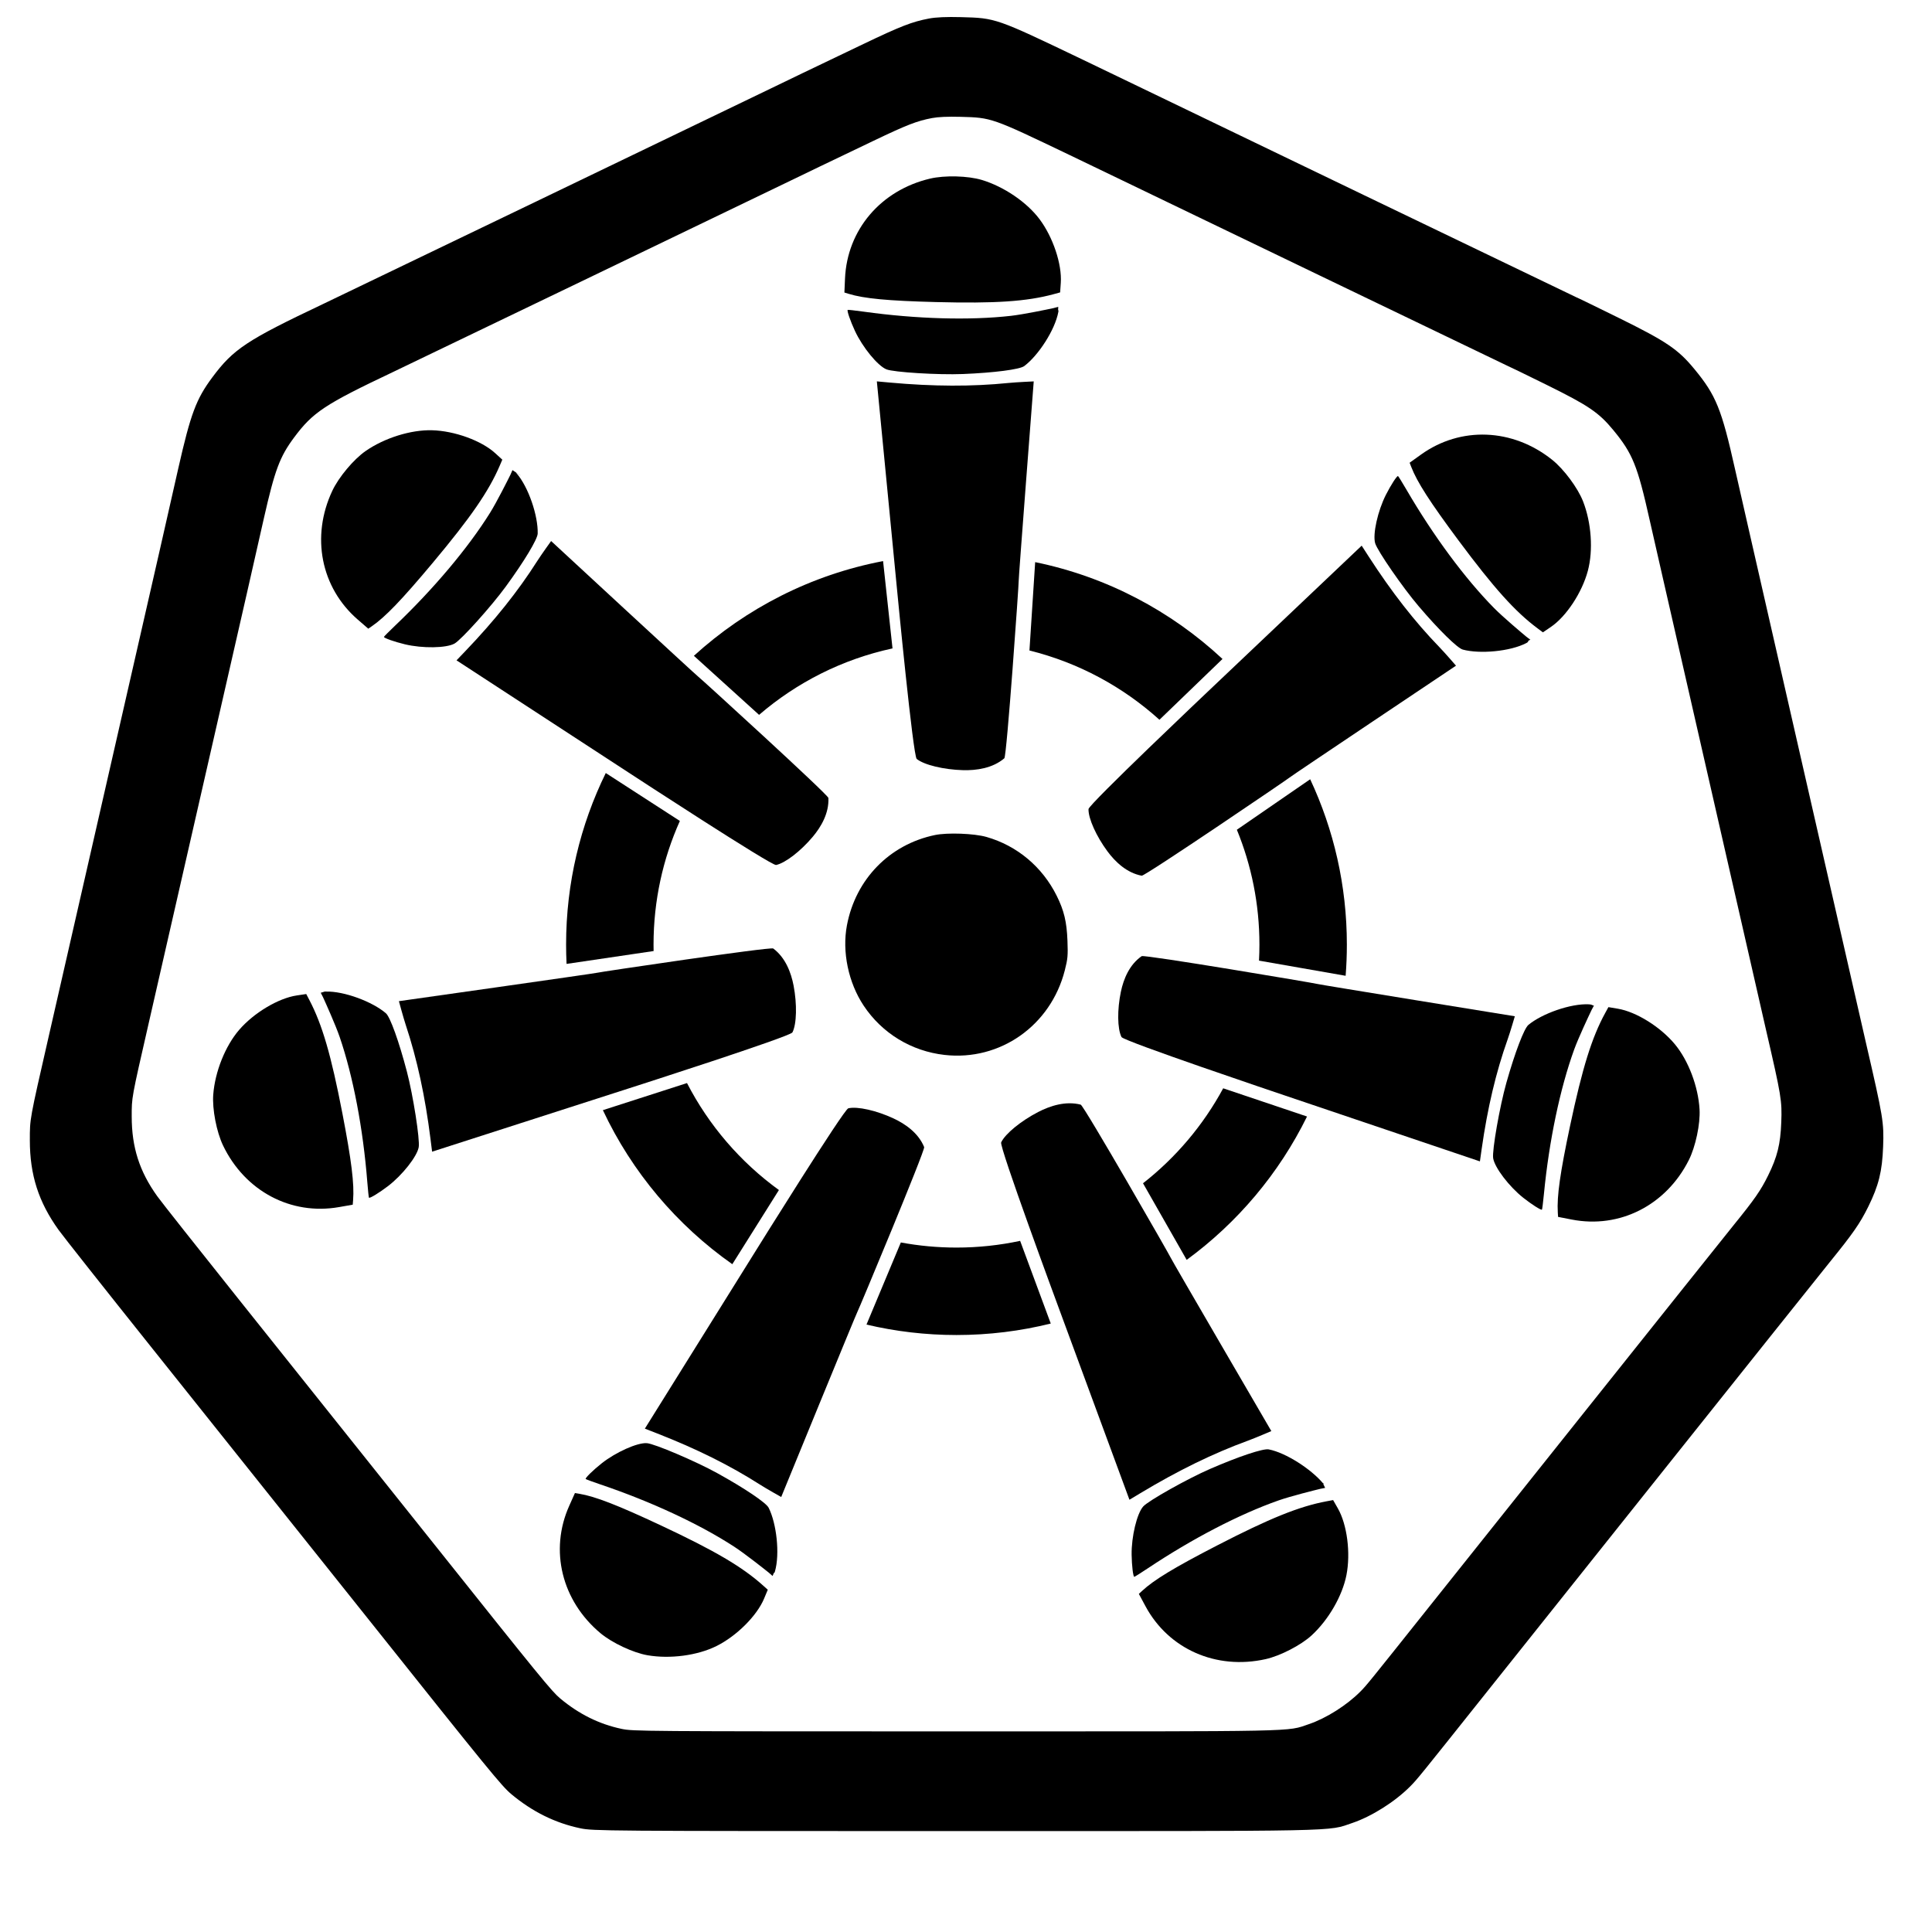
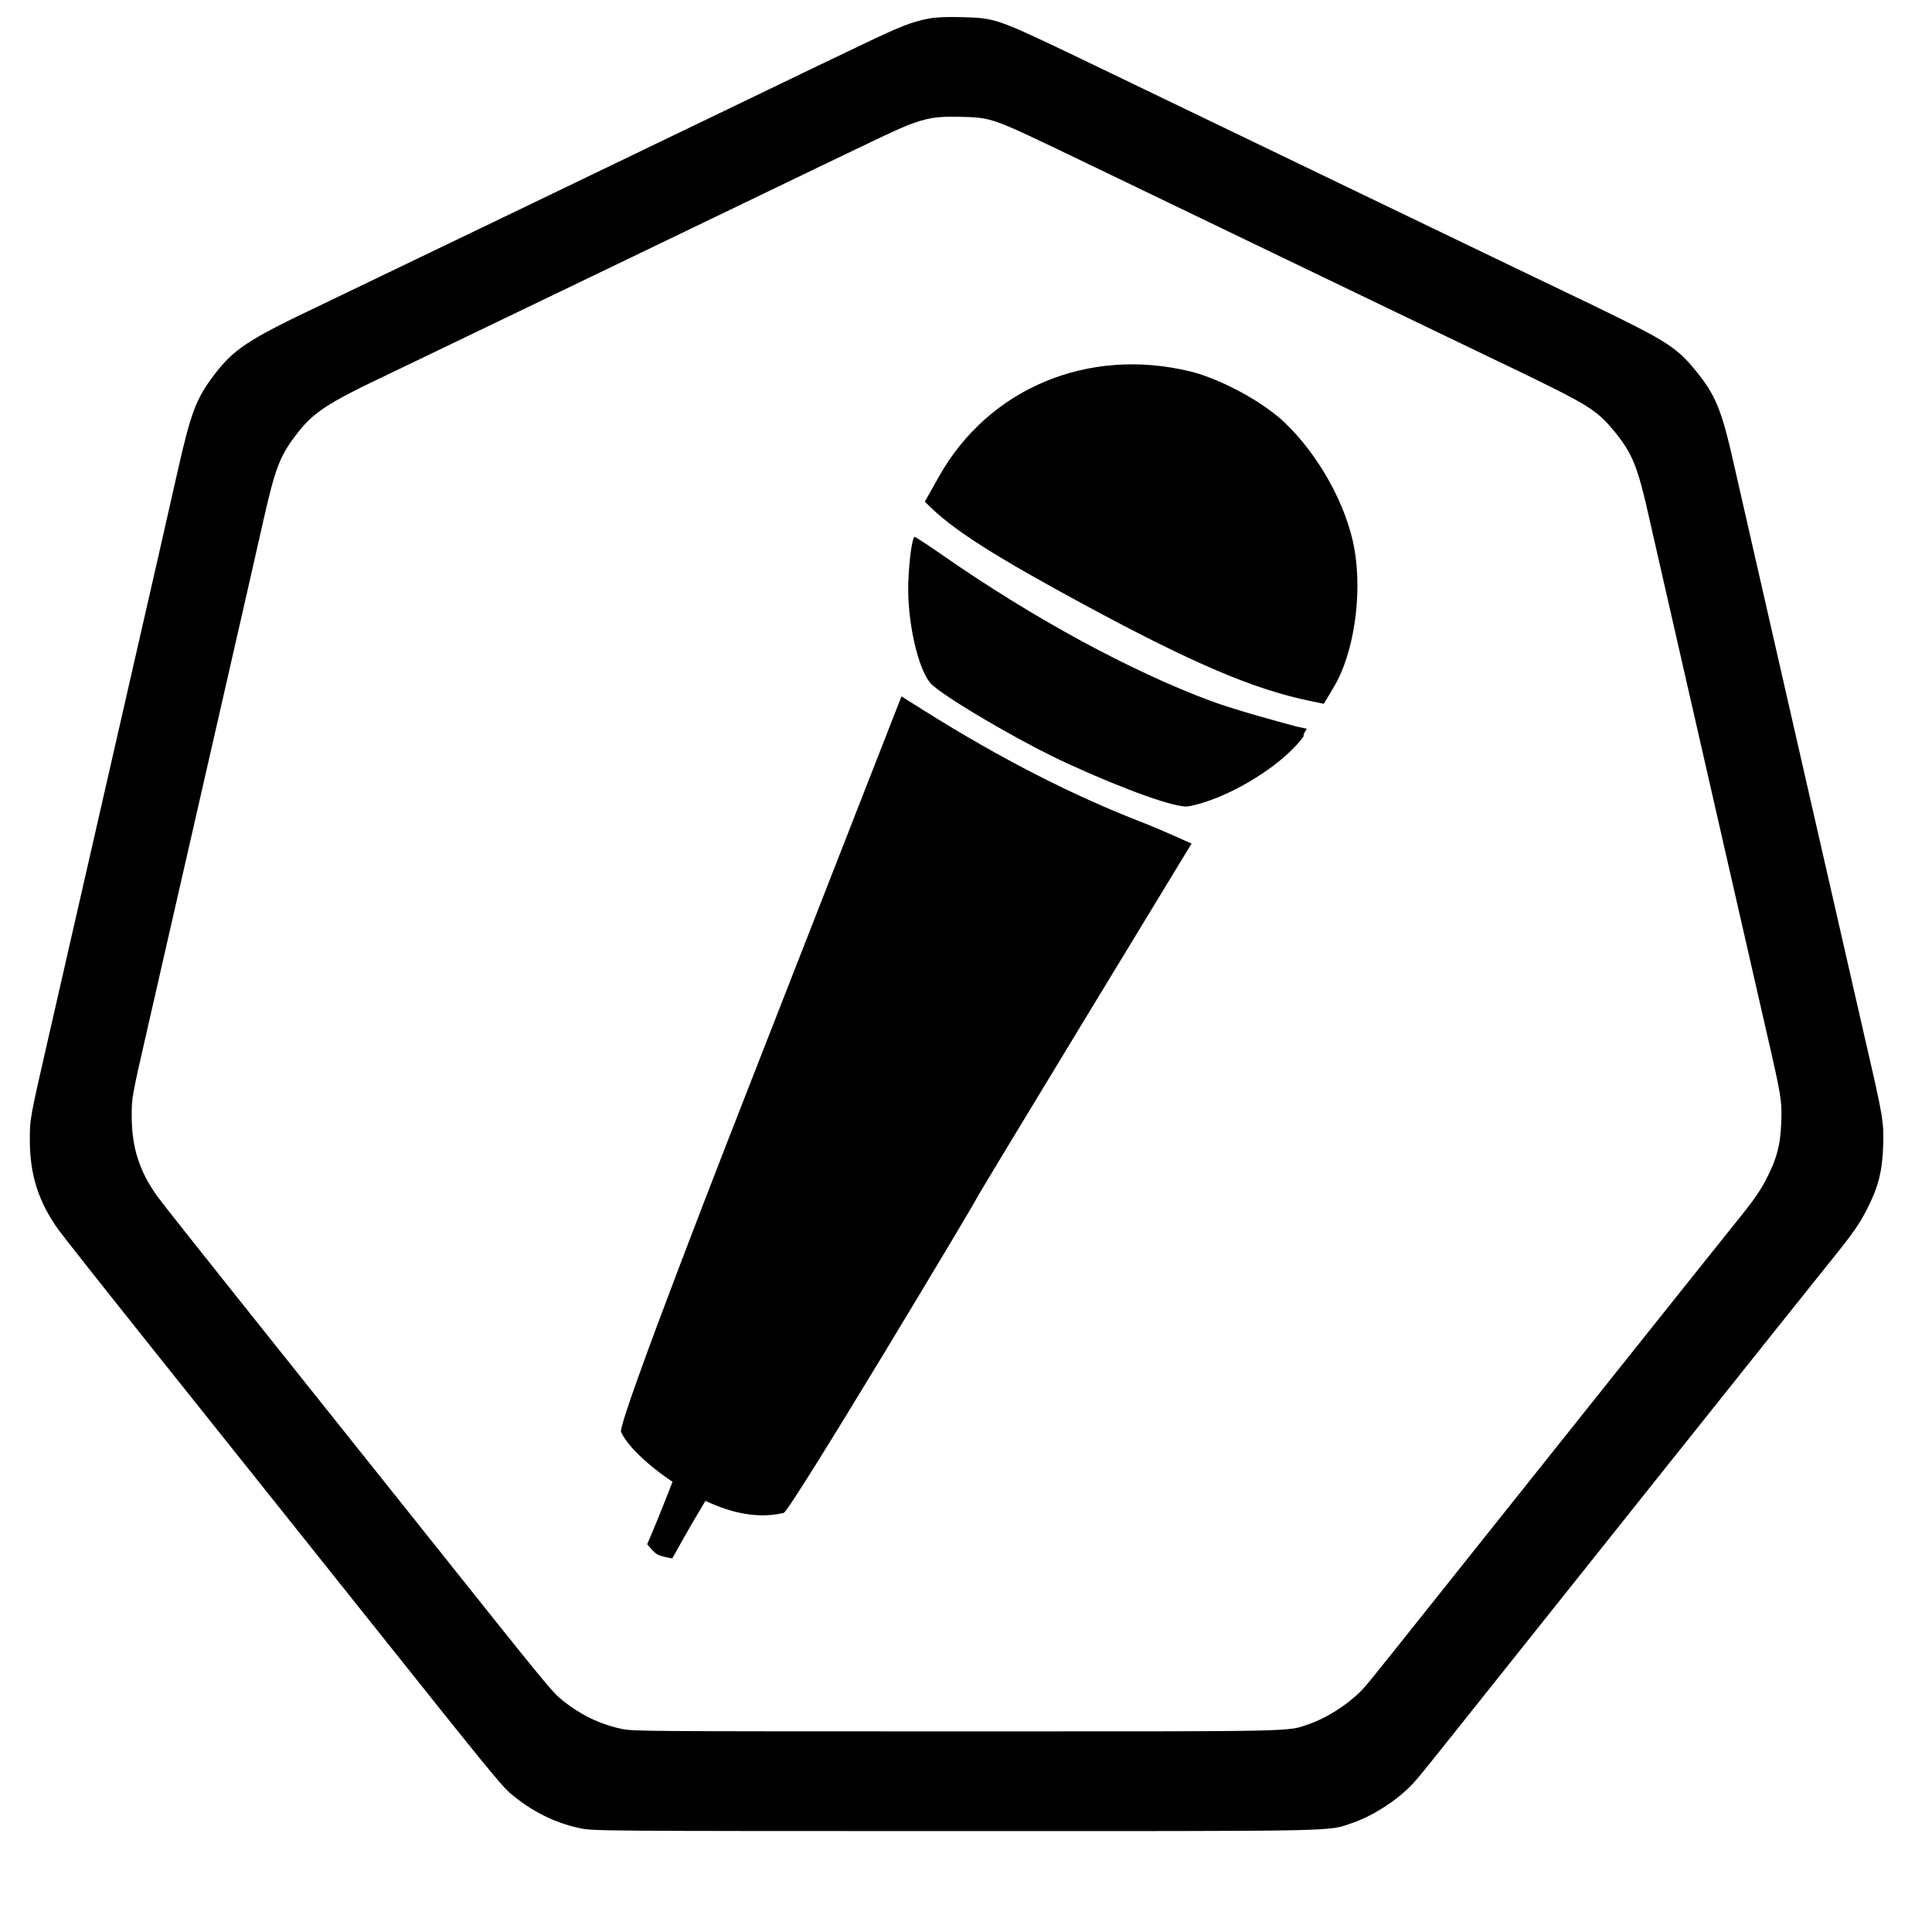
<svg xmlns="http://www.w3.org/2000/svg" width="1500px" height="1500px" viewBox="0 0 1500 1500" version="1.1" xml:space="preserve" style="fill-rule:evenodd;clip-rule:evenodd;stroke-linejoin:round;stroke-miterlimit:2;">
-   <g transform="matrix(1.1235,0,0,1.1235,-93.673,-97.2996)">
-     <path d="M725.334,99.417C730.141,98.502 737.438,98.182 747.5,98.446C771.603,99.078 771.521,99.049 831.5,127.775C845.25,134.36 864.15,143.459 873.5,147.995C882.85,152.531 1172.37,292 1172.61,292C1172.86,292 1186.21,298.487 1202.28,306.416C1235,322.559 1243,327.974 1254.22,341.568C1269.26,359.791 1273.07,369.193 1282.43,411.059C1284.33,419.552 1288.83,439.325 1292.42,455C1296.03,470.675 1367.94,786.05 1372.9,807.5C1384.76,858.779 1385.34,862.271 1384.71,879C1384.08,896.066 1381.64,905.925 1374.44,920.5C1368.78,931.978 1363.92,938.973 1347.92,958.692C1337.48,971.559 1127.33,1235.15 1111.12,1255.5C1063.74,1314.98 1062.72,1316.24 1057.9,1321.1C1047.4,1331.67 1031.38,1341.8 1017.95,1346.36C1000.39,1352.32 1015.73,1352 743.119,1351.98C500.59,1351.97 493.241,1351.91 484.381,1350.04C466.963,1346.37 451.267,1338.6 436.736,1326.47C430.088,1320.92 421.486,1310.39 337.509,1205C305.904,1165.34 263.668,1112.41 187.474,1017C155.631,977.125 127.004,940.916 123.858,936.535C110.013,917.252 104,898.497 104,874.596C104,859.555 103.742,860.976 116.991,803C122.008,781.045 192.86,470.806 193.524,467.876C197.684,449.519 203.588,423.475 206.643,410C215.113,372.647 218.953,362.373 230.002,347.5C244.632,327.809 253.786,321.742 306.78,296.614C316.526,291.992 583.529,163.488 615.5,148.007C632.938,139.562 637.818,137.219 680,117.032C705.785,104.692 713.622,101.646 725.334,99.417ZM727.434,168.201C717.01,170.185 710.034,172.897 687.083,183.88C649.538,201.848 645.194,203.934 629.673,211.45C601.217,225.23 363.563,339.608 354.888,343.722C307.72,366.088 299.572,371.488 286.55,389.015C276.715,402.253 273.298,411.397 265.759,444.645C263.039,456.638 257.784,479.82 254.082,496.159C253.491,498.767 190.427,774.904 185.961,794.445C174.169,846.048 174.398,844.784 174.398,858.171C174.398,879.445 179.75,896.138 192.073,913.302C194.874,917.201 220.354,949.43 248.697,984.922C316.515,1069.85 354.109,1116.95 382.24,1152.26C456.986,1246.06 464.642,1255.44 470.559,1260.38C483.493,1271.17 497.464,1278.08 512.967,1281.36C520.853,1283.02 527.394,1283.07 743.264,1283.08C985.907,1283.1 972.26,1283.38 987.882,1278.08C999.84,1274.02 1014.1,1265 1023.44,1255.59C1027.73,1251.27 1028.64,1250.15 1070.81,1197.21C1085.24,1179.09 1272.29,944.476 1281.58,933.023C1295.82,915.472 1300.15,909.246 1305.19,899.029C1311.6,886.057 1313.77,877.281 1314.33,862.091C1314.89,847.201 1314.38,844.093 1303.82,798.451C1299.41,779.358 1235.39,498.65 1232.19,484.698C1228.99,470.746 1224.98,453.147 1223.29,445.587C1214.96,408.323 1211.57,399.955 1198.18,383.735C1188.2,371.635 1181.08,366.815 1151.95,352.447C1137.65,345.389 1125.77,339.615 1125.55,339.615C1125.33,339.615 867.636,215.477 859.313,211.44C850.991,207.402 834.169,199.303 821.93,193.442C768.544,167.874 768.617,167.9 747.164,167.337C738.208,167.102 731.713,167.387 727.434,168.201Z" />
-   </g>
-   <g transform="matrix(1,0,0,1,2.44628,-44.3305)">
-     <g id="Layer1" transform="matrix(1.29451,0,0,1.25669,-307.249,-240.83)">
-       <g transform="matrix(0.772493,0,0,0.79574,235.458,226.913)">
-         <path d="M900.195,558.826C871.923,533.28 837.424,514.499 799.263,505.046L803.7,436.441C859.206,447.82 909.202,474.394 949.144,511.619L900.195,558.826Z" />
+   <g>
+     <g>
+       <path d="M721.238,14.395C726.638,13.367 734.836,13.008 746.141,13.304C773.221,14.014 773.128,13.982 840.515,46.255C855.963,53.653 877.197,63.876 887.702,68.972C898.206,74.069 1223.48,230.762 1223.76,230.762C1224.03,230.762 1239.03,238.05 1257.09,246.958C1293.85,265.094 1302.84,271.178 1315.44,286.451C1332.33,306.925 1336.62,317.488 1347.13,364.524C1349.27,374.066 1354.32,396.281 1358.36,413.892C1362.41,431.502 1443.21,785.825 1448.78,809.924C1462.1,867.536 1462.75,871.459 1462.05,890.254C1461.33,909.428 1458.59,920.504 1450.51,936.879C1444.14,949.775 1438.68,957.634 1420.71,979.788C1408.98,994.244 1172.88,1290.39 1154.67,1313.25C1101.44,1380.07 1100.29,1381.49 1094.87,1386.95C1083.08,1398.83 1065.08,1410.2 1049.99,1415.33C1030.27,1422.02 1047.49,1421.67 741.219,1421.65C468.738,1421.63 460.482,1421.57 450.528,1419.47C430.959,1415.34 413.324,1406.62 396.999,1392.99C389.53,1386.75 379.865,1374.92 285.517,1256.51C250.009,1211.95 202.557,1152.49 116.953,1045.3C81.178,1000.5 49.016,959.817 45.481,954.895C29.926,933.23 23.171,912.159 23.171,885.306C23.171,868.408 22.881,870.004 37.766,804.868C43.403,780.202 123.005,431.649 123.751,428.358C128.424,407.734 135.058,378.473 138.49,363.334C148.006,321.368 152.32,309.825 164.734,293.116C181.17,270.993 191.455,264.177 250.993,235.945C261.943,230.753 561.92,86.379 597.839,68.986C617.431,59.498 622.914,56.866 670.305,34.186C699.274,20.322 708.079,16.899 721.238,14.395ZM723.597,91.674C711.885,93.903 704.048,96.949 678.263,109.289C636.081,129.476 631.201,131.819 613.763,140.264C581.792,155.745 314.789,284.249 305.043,288.871C252.049,313.999 242.895,320.066 228.265,339.757C217.216,354.63 213.376,364.904 204.906,402.257C201.851,415.732 195.947,441.776 191.787,460.133C191.123,463.063 120.271,773.302 115.254,795.257C102.005,853.233 102.263,851.812 102.263,866.853C102.263,890.754 108.276,909.509 122.121,928.792C125.267,933.173 153.894,969.382 185.737,1009.26C261.931,1104.67 304.167,1157.59 335.772,1197.26C419.749,1302.65 428.351,1313.18 434.999,1318.73C449.53,1330.86 465.226,1338.62 482.644,1342.3C491.504,1344.17 498.853,1344.23 741.382,1344.24C1013.99,1344.26 998.658,1344.57 1016.21,1338.61C1029.64,1334.05 1045.66,1323.92 1056.16,1313.35C1060.98,1308.5 1062.01,1307.24 1109.38,1247.76C1125.59,1227.41 1335.74,963.816 1346.18,950.949C1362.18,931.23 1367.04,924.235 1372.7,912.757C1379.9,898.182 1382.34,888.323 1382.98,871.257C1383.6,854.528 1383.02,851.036 1371.17,799.757C1366.21,778.307 1294.29,462.932 1290.69,447.257C1287.09,431.582 1282.59,411.809 1280.69,403.316C1271.34,361.45 1267.52,352.048 1252.48,333.825C1241.27,320.231 1233.26,314.816 1200.55,298.673C1184.48,290.744 1171.12,284.257 1170.88,284.257C1170.63,284.257 881.113,144.788 871.763,140.252C862.413,135.716 843.513,126.617 829.763,120.032C769.784,91.306 769.866,91.335 745.763,90.703C735.701,90.439 728.404,90.759 723.597,91.674Z" />
+     </g>
+     <g transform="matrix(1.84909,0.937931,-0.937931,1.84909,-305.54,-628.783)">
+       <g transform="matrix(1.09399,0.0273295,-0.0273295,1.09399,-42.9875,-183.149)">
+         <path d="M712.236,265.013C677.523,274.109 654.306,302.814 653.68,337.413L653.5,347.325L656.5,348.164C667.592,351.267 684.424,352.435 718.5,352.467C760.618,352.507 783.065,350.437 802,344.767L806.5,343.419L806.798,336.617C807.377,323.383 800.444,304.264 790.528,291.751C781.184,279.96 764.722,269.372 749.02,265.056C739.094,262.328 722.559,262.308 712.236,265.013M802.036,354.678C798.051,355.646 780.91,359.675 772,360.911C742.877,364.951 705.027,364.822 667.5,360.555C661.45,359.868 656.343,359.431 656.15,359.585C655.495,360.111 658.241,367.483 661.655,374.365C667.362,385.87 678.398,398.68 684.65,401.057C689.788,403.01 721.538,404.167 738.913,403.034C761.037,401.592 779.193,398.78 782.332,396.311C792.123,388.609 803.489,370.212 805.567,357.38C805.974,354.865 805.138,358.054 805.429,353.695" />
      </g>
-       <g transform="matrix(0.772493,0,0,0.79574,235.458,226.913)">
-         <path d="M977.49,745.827C977.705,741.708 977.814,737.562 977.814,733.39C977.814,701.833 971.587,671.72 960.296,644.212L1017.22,605.014C1035.49,644.005 1045.7,687.514 1045.7,733.39C1045.7,741.54 1045.38,749.616 1044.75,757.605L977.49,745.827Z" />
-       </g>
-       <g transform="matrix(0.772493,0,0,0.79574,235.458,226.913)">
-         <path d="M699.413,964.648C713.417,967.252 727.856,968.613 742.61,968.613C759.562,968.613 776.098,966.816 792.036,963.401L815.809,1027.59C792.364,1033.42 767.845,1036.51 742.61,1036.51C718.565,1036.51 695.172,1033.7 672.738,1028.4L699.413,964.648Z" />
-       </g>
-       <g transform="matrix(0.772493,0,0,0.79574,235.458,226.913)">
-         <path d="M527.853,637.384C514.714,666.706 507.405,699.201 507.405,733.39C507.405,735.06 507.422,736.726 507.457,738.388L439.88,748.376C439.638,743.411 439.515,738.414 439.515,733.39C439.515,685.61 450.593,640.398 470.317,600.184L527.853,637.384Z" />
-       </g>
-       <g transform="matrix(0.772493,0,0,0.79574,235.458,226.913)">
-         <path d="M538.735,509.169C579.22,472.325 629.707,446.287 685.62,435.63L692.945,503.429C653.95,511.825 618.535,529.902 589.344,555.017L538.735,509.169Z" />
-       </g>
-       <g transform="matrix(0.772493,0,0,0.79574,235.458,226.913)">
-         <path d="M533.387,840.894C550.375,873.867 574.929,902.315 604.747,923.939L568.571,981.523C525.499,951.237 490.653,910.024 468.077,861.926L533.387,840.894Z" />
-       </g>
-       <g transform="matrix(0.772493,0,0,0.79574,235.458,226.913)">
-         <path d="M887.434,918.692C912.923,898.733 934.196,873.632 949.688,844.957L1014.77,866.861C993.016,911.105 960.789,949.287 921.332,978.162L887.434,918.692Z" />
-       </g>
-     </g>
-     <g transform="matrix(1,0,0,1,-5.3409,1.19498)">
-       <path d="M728.704,691.472C693.471,698.827 667.209,725.781 660.452,761.525C656.57,782.064 661.566,806.049 673.452,823.927C687.728,845.401 710.437,859.238 736.215,862.17C779.317,867.071 818.666,839.401 829.606,796.5C831.885,787.562 832.104,785.12 831.669,773.5C831.118,758.807 829.002,749.998 823.262,738.5C812.06,716.066 792.556,699.747 768.821,692.95C759.22,690.201 738.459,689.436 728.704,691.472" />
-     </g>
-   </g>
-   <g transform="matrix(1,0,0,1,-6.84739,12.438)">
-     <g transform="matrix(1.09433,0,0,1.09433,-61.6806,-117.917)">
-       <g transform="matrix(1.15499,0.0288533,-0.0249736,0.999688,-95.8962,-62.4313)">
+       <g transform="matrix(1.26395,0.0315752,-0.0273295,1.09399,-166.623,-186.237)">
        <path d="M765.5,408.569C743.234,411.824 719.454,412.411 692.612,410.368L684.724,409.767C684.724,409.767 698.218,537.094 700.042,554.5C700.619,560 712.691,674.81 714.991,676.85C719.664,680.996 731.821,683.941 743.5,683.986C751.905,684.018 761.731,682.095 768.766,674.83C770.24,673.307 775.07,549.395 774.852,549.041C774.633,548.687 781.032,407 781.032,407C781.032,407 770.45,407.845 765.5,408.569" />
      </g>
-       <g transform="matrix(0.718886,-0.860476,0.767421,0.641143,-420.191,891.348)">
-         <path d="M765.5,408.569C743.234,411.824 719.454,412.411 692.612,410.368L684.724,409.767C684.724,409.767 698.218,537.094 700.042,554.5C700.619,560 712.691,674.81 714.991,676.85C719.664,680.996 731.821,683.941 743.5,683.986C751.905,684.018 761.731,682.095 768.766,674.83C770.24,673.307 775.07,549.395 774.852,549.041C774.633,548.687 781.032,407 781.032,407C781.032,407 770.45,407.845 765.5,408.569" />
-       </g>
-       <g transform="matrix(-0.216282,-1.11421,0.981676,-0.190556,115.019,1754.48)">
-         <path d="M765.5,408.569C743.234,411.824 719.454,412.411 692.612,410.368L684.724,409.767C684.724,409.767 698.218,537.094 700.042,554.5C700.619,560 712.691,674.81 714.991,676.85C719.664,680.996 731.821,683.941 743.5,683.986C751.905,684.018 761.731,682.095 768.766,674.83C770.24,673.307 775.07,549.395 774.852,549.041C774.633,548.687 781.032,407 781.032,407C781.032,407 770.45,407.845 765.5,408.569" />
-       </g>
-       <g transform="matrix(0.229122,-1.07498,-0.978031,-0.208459,1356.46,1741.84)">
-         <path d="M765.5,408.569C743.234,411.824 719.454,412.411 692.612,410.368L684.724,409.767C684.724,409.767 698.218,537.094 700.042,554.5C700.619,560 712.691,674.81 714.991,676.85C719.664,680.996 731.821,683.941 743.5,683.986C751.905,684.018 761.731,682.095 768.766,674.83C770.24,673.307 775.07,549.395 774.852,549.041C774.633,548.687 781.032,407 781.032,407C781.032,407 770.45,407.845 765.5,408.569" />
-       </g>
-       <g transform="matrix(1.03209,-0.531346,-0.457727,-0.889093,344.795,1888.56)">
-         <path d="M765.5,408.569C743.234,411.824 719.454,412.411 692.612,410.368L684.724,409.767C684.724,409.767 698.218,537.094 700.042,554.5C700.619,560 712.691,674.81 714.991,676.85C719.664,680.996 731.821,683.941 743.5,683.986C751.905,684.018 761.731,682.095 768.766,674.83C770.24,673.307 775.07,549.395 774.852,549.041C774.633,548.687 781.032,407 781.032,407C781.032,407 770.45,407.845 765.5,408.569" />
-       </g>
-       <g transform="matrix(1.01666,0.477682,0.425253,-0.905075,-350.255,1153.76)">
-         <path d="M765.5,408.569C743.234,411.824 719.454,412.411 692.612,410.368L684.724,409.767C684.724,409.767 698.218,537.094 700.042,554.5C700.619,560 712.691,674.81 714.991,676.85C719.664,680.996 731.821,683.941 743.5,683.986C751.905,684.018 761.731,682.095 768.766,674.83C770.24,673.307 775.07,549.395 774.852,549.041C774.633,548.687 781.032,407 781.032,407C781.032,407 770.45,407.845 765.5,408.569" />
-       </g>
-       <g transform="matrix(0.671807,0.901263,-0.801764,0.59764,897.227,-378.487)">
-         <path d="M765.5,408.569C743.234,411.824 719.454,412.411 692.612,410.368L684.724,409.767C684.724,409.767 698.218,537.094 700.042,554.5C700.619,560 712.691,674.81 714.991,676.85C719.664,680.996 731.821,683.941 743.5,683.986C751.905,684.018 761.731,682.095 768.766,674.83C770.24,673.307 775.07,549.395 774.852,549.041C774.633,548.687 781.032,407 781.032,407C781.032,407 770.45,407.845 765.5,408.569" />
-       </g>
-     </g>
-     <g transform="matrix(1.09433,0,0,1.09433,-61.6806,-117.917)">
-       <g transform="matrix(0.999688,0.0249736,-0.0249736,0.999688,17.0817,-59.6089)">
-         <path d="M712.236,265.013C677.523,274.109 654.306,302.814 653.68,337.413L653.5,347.325L656.5,348.164C667.592,351.267 684.424,352.435 718.5,352.467C760.618,352.507 783.065,350.437 802,344.767L806.5,343.419L806.798,336.617C807.377,323.383 800.444,304.264 790.528,291.751C781.184,279.96 764.722,269.372 749.02,265.056C739.094,262.328 722.559,262.308 712.236,265.013M802.036,354.678C798.051,355.646 780.91,359.675 772,360.911C742.877,364.951 705.027,364.822 667.5,360.555C661.45,359.868 656.343,359.431 656.15,359.585C655.495,360.111 658.241,367.483 661.655,374.365C667.362,385.87 678.398,398.68 684.65,401.057C689.788,403.01 721.538,404.167 738.913,403.034C761.037,401.592 779.193,398.78 782.332,396.311C792.123,388.609 803.489,370.212 805.567,357.38C805.974,354.865 805.138,358.054 805.429,353.695" />
-       </g>
-       <g transform="matrix(0.641143,-0.767421,0.767421,0.641143,-361.629,821.251)">
-         <path d="M712.236,265.013C677.523,274.109 654.306,302.814 653.68,337.413L653.5,347.325L656.5,348.164C667.592,351.267 684.424,352.435 718.5,352.467C760.618,352.507 783.065,350.437 802,344.767L806.5,343.419L806.798,336.617C807.377,323.383 800.444,304.264 790.528,291.751C781.184,279.96 764.722,269.372 749.02,265.056C739.094,262.328 722.559,262.308 712.236,265.013M802.036,354.678C798.051,355.646 780.91,359.675 772,360.911C742.877,364.951 705.027,364.822 667.5,360.555C661.45,359.868 656.343,359.431 656.15,359.585C655.495,360.111 658.241,367.483 661.655,374.365C667.362,385.87 678.398,398.68 684.65,401.057C689.788,403.01 721.538,404.167 738.913,403.034C761.037,401.592 779.193,398.78 782.332,396.311C792.123,388.609 803.489,370.212 805.567,357.38C805.974,354.865 806.822,368.533 805.429,353.695" />
-       </g>
-       <g transform="matrix(-0.190556,-0.981676,0.981676,-0.190556,96.4441,1658.79)">
-         <path d="M712.236,265.013C677.523,274.109 654.306,302.814 653.68,337.413L653.5,347.325L656.5,348.164C667.592,351.267 684.424,352.435 718.5,352.467C760.618,352.507 783.065,350.437 802,344.767L806.5,343.419L806.798,336.617C807.377,323.383 800.444,304.264 790.528,291.751C781.184,279.96 764.722,269.372 749.02,265.056C739.094,262.328 722.559,262.308 712.236,265.013M802.036,354.678C798.051,355.646 780.91,359.675 772,360.911C742.877,364.951 705.027,364.822 667.5,360.555C661.45,359.868 656.343,359.431 656.15,359.585C655.495,360.111 658.241,367.483 661.655,374.365C667.362,385.87 678.398,398.68 684.65,401.057C689.788,403.01 721.538,404.167 738.913,403.034C761.037,401.592 779.193,398.78 782.332,396.311C792.123,388.609 803.489,370.212 805.567,357.38C805.974,354.865 805.788,359.087 805.429,353.695" />
-       </g>
-       <g transform="matrix(0.208459,-0.978031,-0.978031,-0.208459,1371.5,1671.29)">
-         <path d="M712.236,265.013C677.523,274.109 654.306,302.814 653.68,337.413L653.5,347.325L656.5,348.164C667.592,351.267 684.424,352.435 718.5,352.467C760.618,352.507 783.065,350.437 802,344.767L806.5,343.419L806.798,336.617C807.377,323.383 800.444,304.264 790.528,291.751C781.184,279.96 764.722,269.372 749.02,265.056C739.094,262.328 722.559,262.308 712.236,265.013M802.036,354.678C798.051,355.646 780.91,359.675 772,360.911C742.877,364.951 705.027,364.822 667.5,360.555C661.45,359.868 656.343,359.431 656.15,359.585C655.495,360.111 658.241,367.483 661.655,374.365C667.362,385.87 678.398,398.68 684.65,401.057C689.788,403.01 721.538,404.167 738.913,403.034C761.037,401.592 779.193,398.78 782.332,396.311C792.123,388.609 803.489,370.212 805.567,357.38C805.974,354.865 805.226,354.985 805.429,353.695" />
-       </g>
-       <g transform="matrix(0.889093,-0.457727,-0.457727,-0.889093,448.565,1835.14)">
-         <path d="M712.236,265.013C677.523,274.109 654.306,302.814 653.68,337.413L653.5,347.325L656.5,348.164C667.592,351.267 684.424,352.435 718.5,352.467C760.618,352.507 783.065,350.437 802,344.767L806.5,343.419L806.798,336.617C807.377,323.383 800.444,304.264 790.528,291.751C781.184,279.96 764.722,269.372 749.02,265.056C739.094,262.328 722.559,262.308 712.236,265.013M802.036,354.678C798.051,355.646 780.91,359.675 772,360.911C742.877,364.951 705.027,364.822 667.5,360.555C661.45,359.868 656.343,359.431 656.15,359.585C655.495,360.111 658.241,367.483 661.655,374.365C667.362,385.87 678.398,398.68 684.65,401.057C689.788,403.01 721.538,404.167 738.913,403.034C761.037,401.592 779.193,398.78 782.332,396.311C792.123,388.609 802.683,370.056 805.567,357.38C806.278,354.253 805.534,361.867 805.429,353.695" />
-       </g>
-       <g transform="matrix(0.905075,0.425253,0.425253,-0.905075,-268.638,1192.11)">
-         <path d="M712.236,265.013C677.523,274.109 654.306,302.814 653.68,337.413L653.5,347.325L656.5,348.164C667.592,351.267 684.424,352.435 718.5,352.467C760.618,352.507 783.065,350.437 802,344.767L806.5,343.419L806.798,336.617C807.377,323.383 800.444,304.264 790.528,291.751C781.184,279.96 764.722,269.372 749.02,265.056C739.094,262.328 722.559,262.308 712.236,265.013M802.036,354.678C798.051,355.646 780.91,359.675 772,360.911C742.877,364.951 705.027,364.822 667.5,360.555C661.45,359.868 656.343,359.431 656.15,359.585C655.495,360.111 658.241,367.483 661.655,374.365C667.362,385.87 678.398,398.68 684.65,401.057C689.788,403.01 721.538,404.167 738.913,403.034C761.037,401.592 779.193,398.78 782.332,396.311C792.123,388.609 803.489,370.212 805.567,357.38C805.974,354.865 805.042,358.134 805.429,353.695" />
-       </g>
-       <g transform="matrix(0.59764,0.801764,-0.801764,0.59764,950.63,-306.845)">
-         <path d="M712.236,265.013C677.523,274.109 654.306,302.814 653.68,337.413L653.5,347.325L656.5,348.164C667.592,351.267 684.424,352.435 718.5,352.467C760.618,352.507 783.065,350.437 802,344.767L806.5,343.419L806.798,336.617C807.377,323.383 800.444,304.264 790.528,291.751C781.184,279.96 764.722,269.372 749.02,265.056C739.094,262.328 722.559,262.308 712.236,265.013M802.036,354.678C798.051,355.646 780.91,359.675 772,360.911C742.877,364.951 705.027,364.822 667.5,360.555C661.45,359.868 656.343,359.431 656.15,359.585C655.495,360.111 658.241,367.483 661.655,374.365C667.362,385.87 678.398,398.68 684.65,401.057C689.788,403.01 721.538,404.167 738.913,403.034C761.037,401.592 779.193,398.78 782.332,396.311C792.123,388.609 803.489,370.212 805.567,357.38C805.974,354.865 804.561,356.269 805.429,353.695" />
+       <g transform="matrix(0.783906,-0.541768,0.434785,0.629109,-175.059,123.618)">
+         <path d="M520.961,1173.64C523.219,1168.98 512.498,1193.38 505.328,1208.1C508.31,1213.85 508.188,1214.15 514.354,1216.64C524.062,1200.47 525.325,1198.68 535.51,1182.83" />
      </g>
    </g>
  </g>
</svg>
